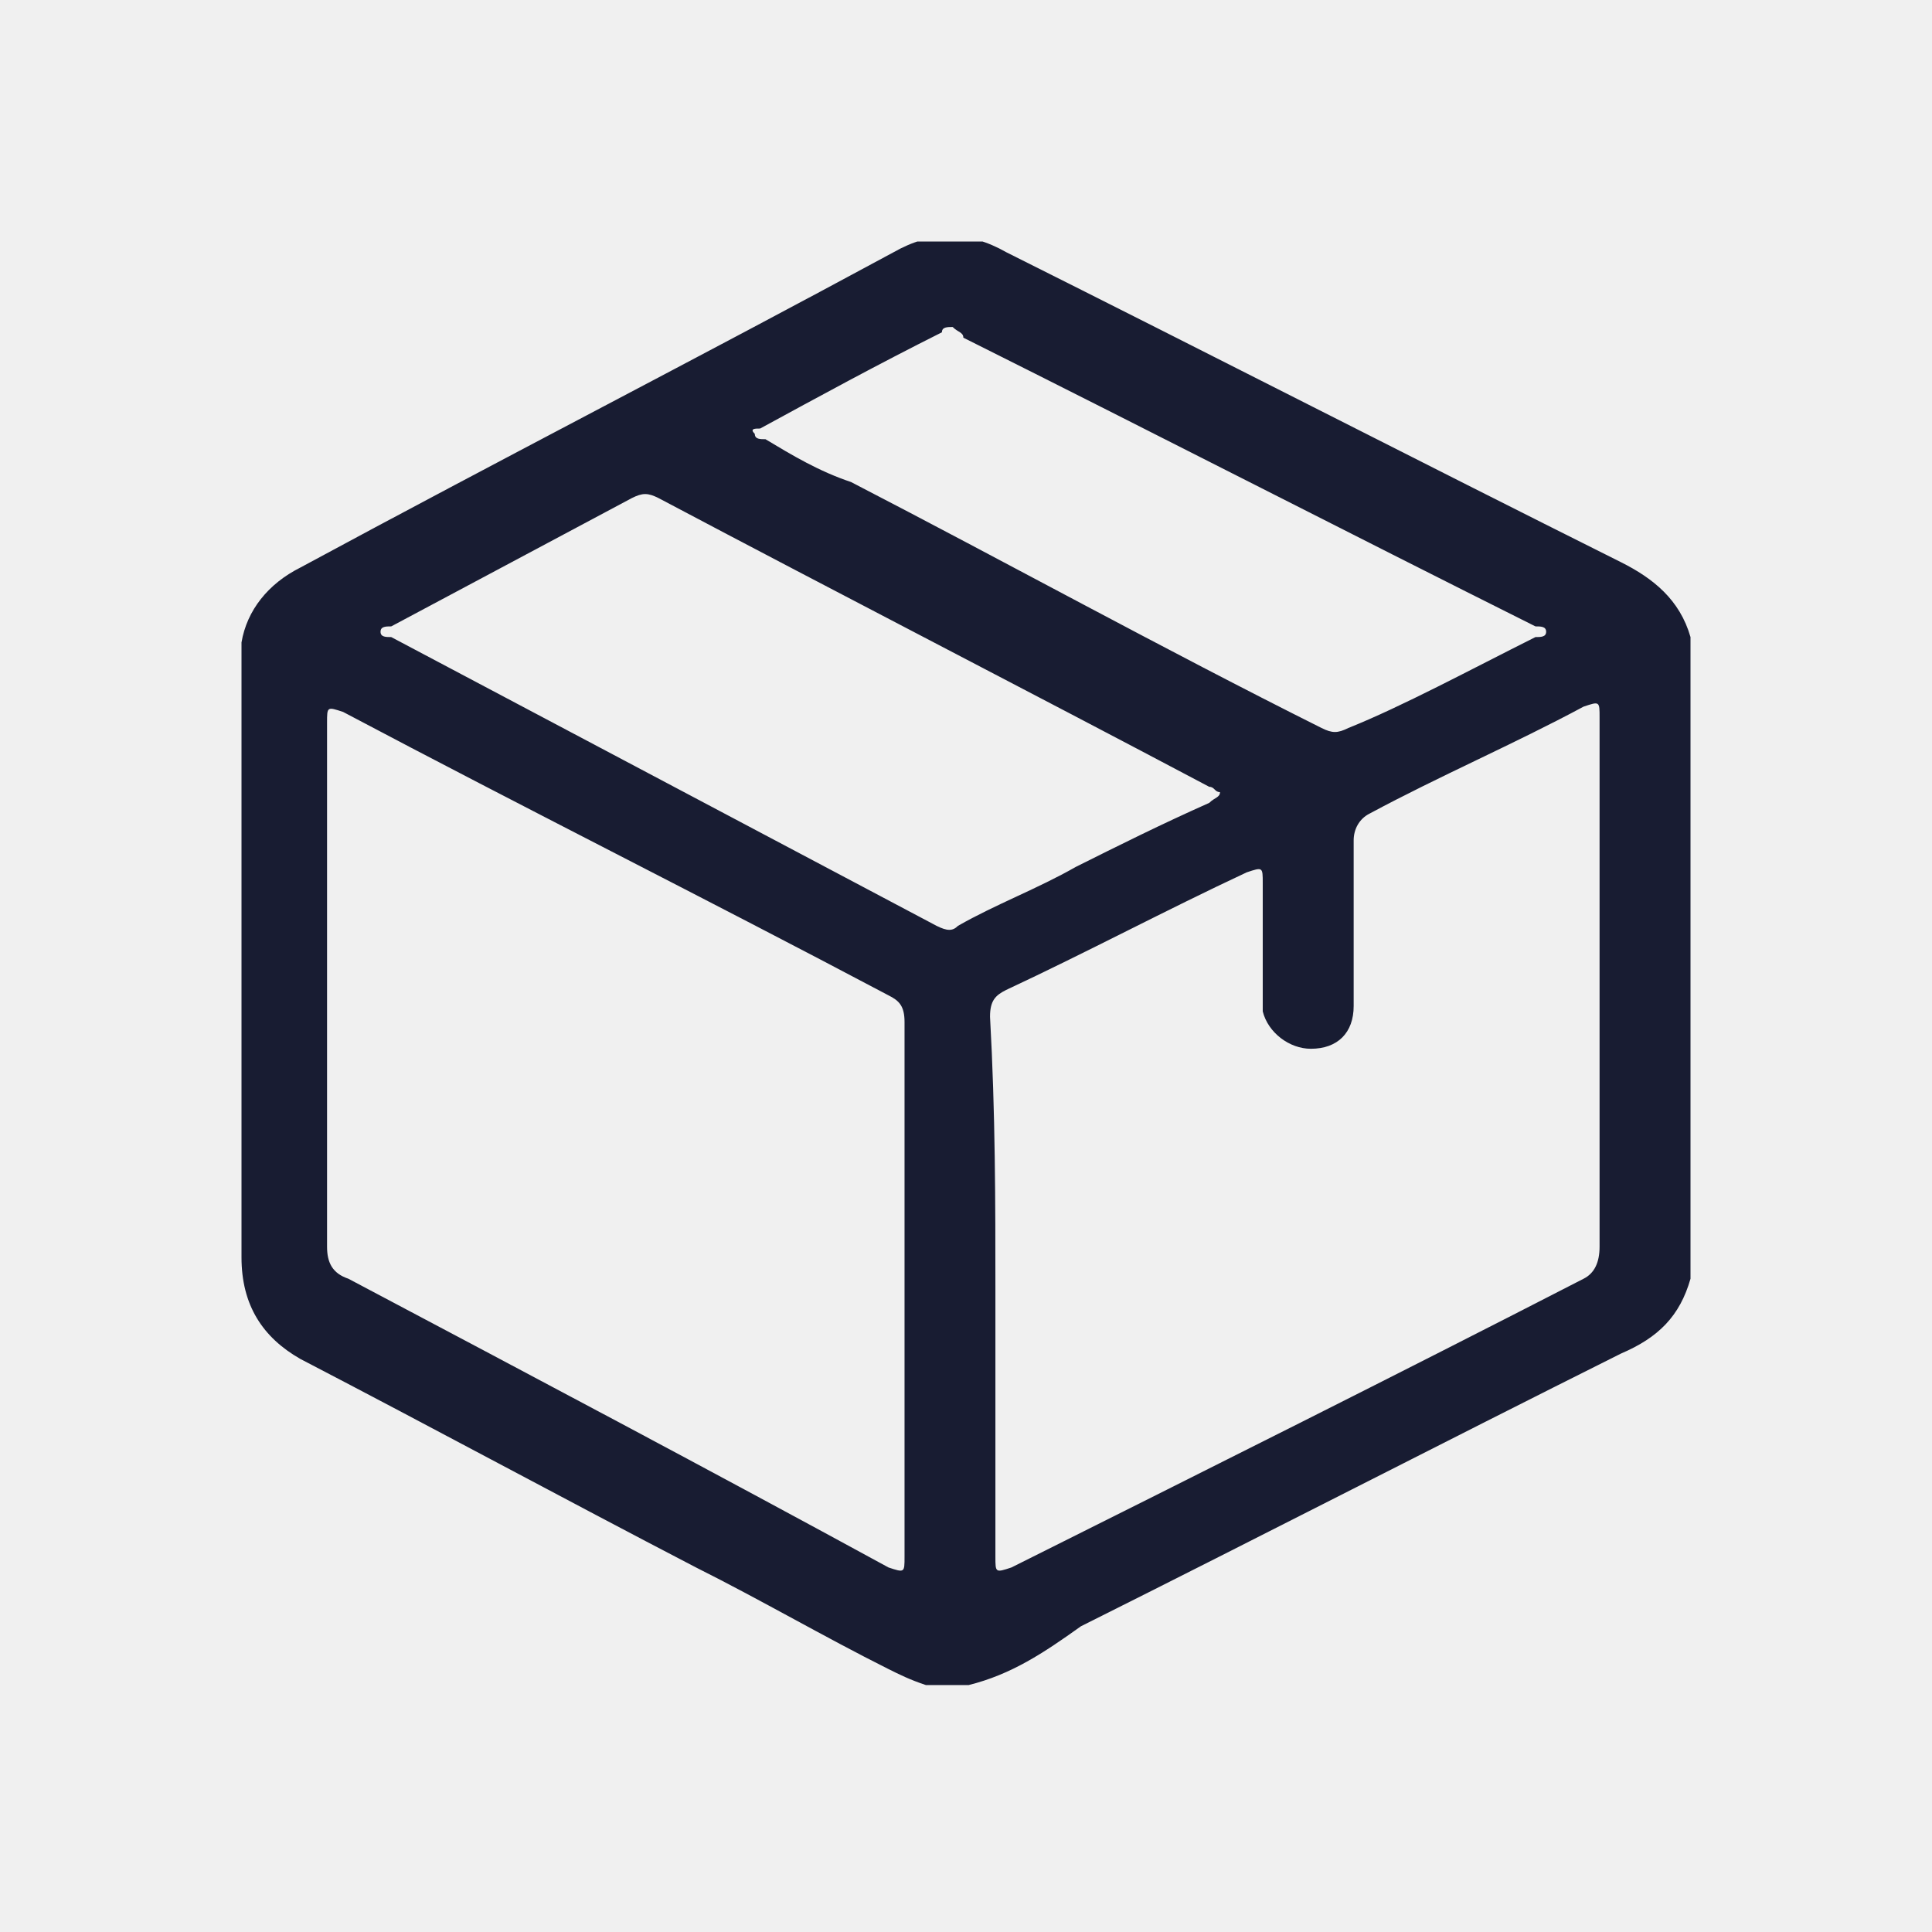
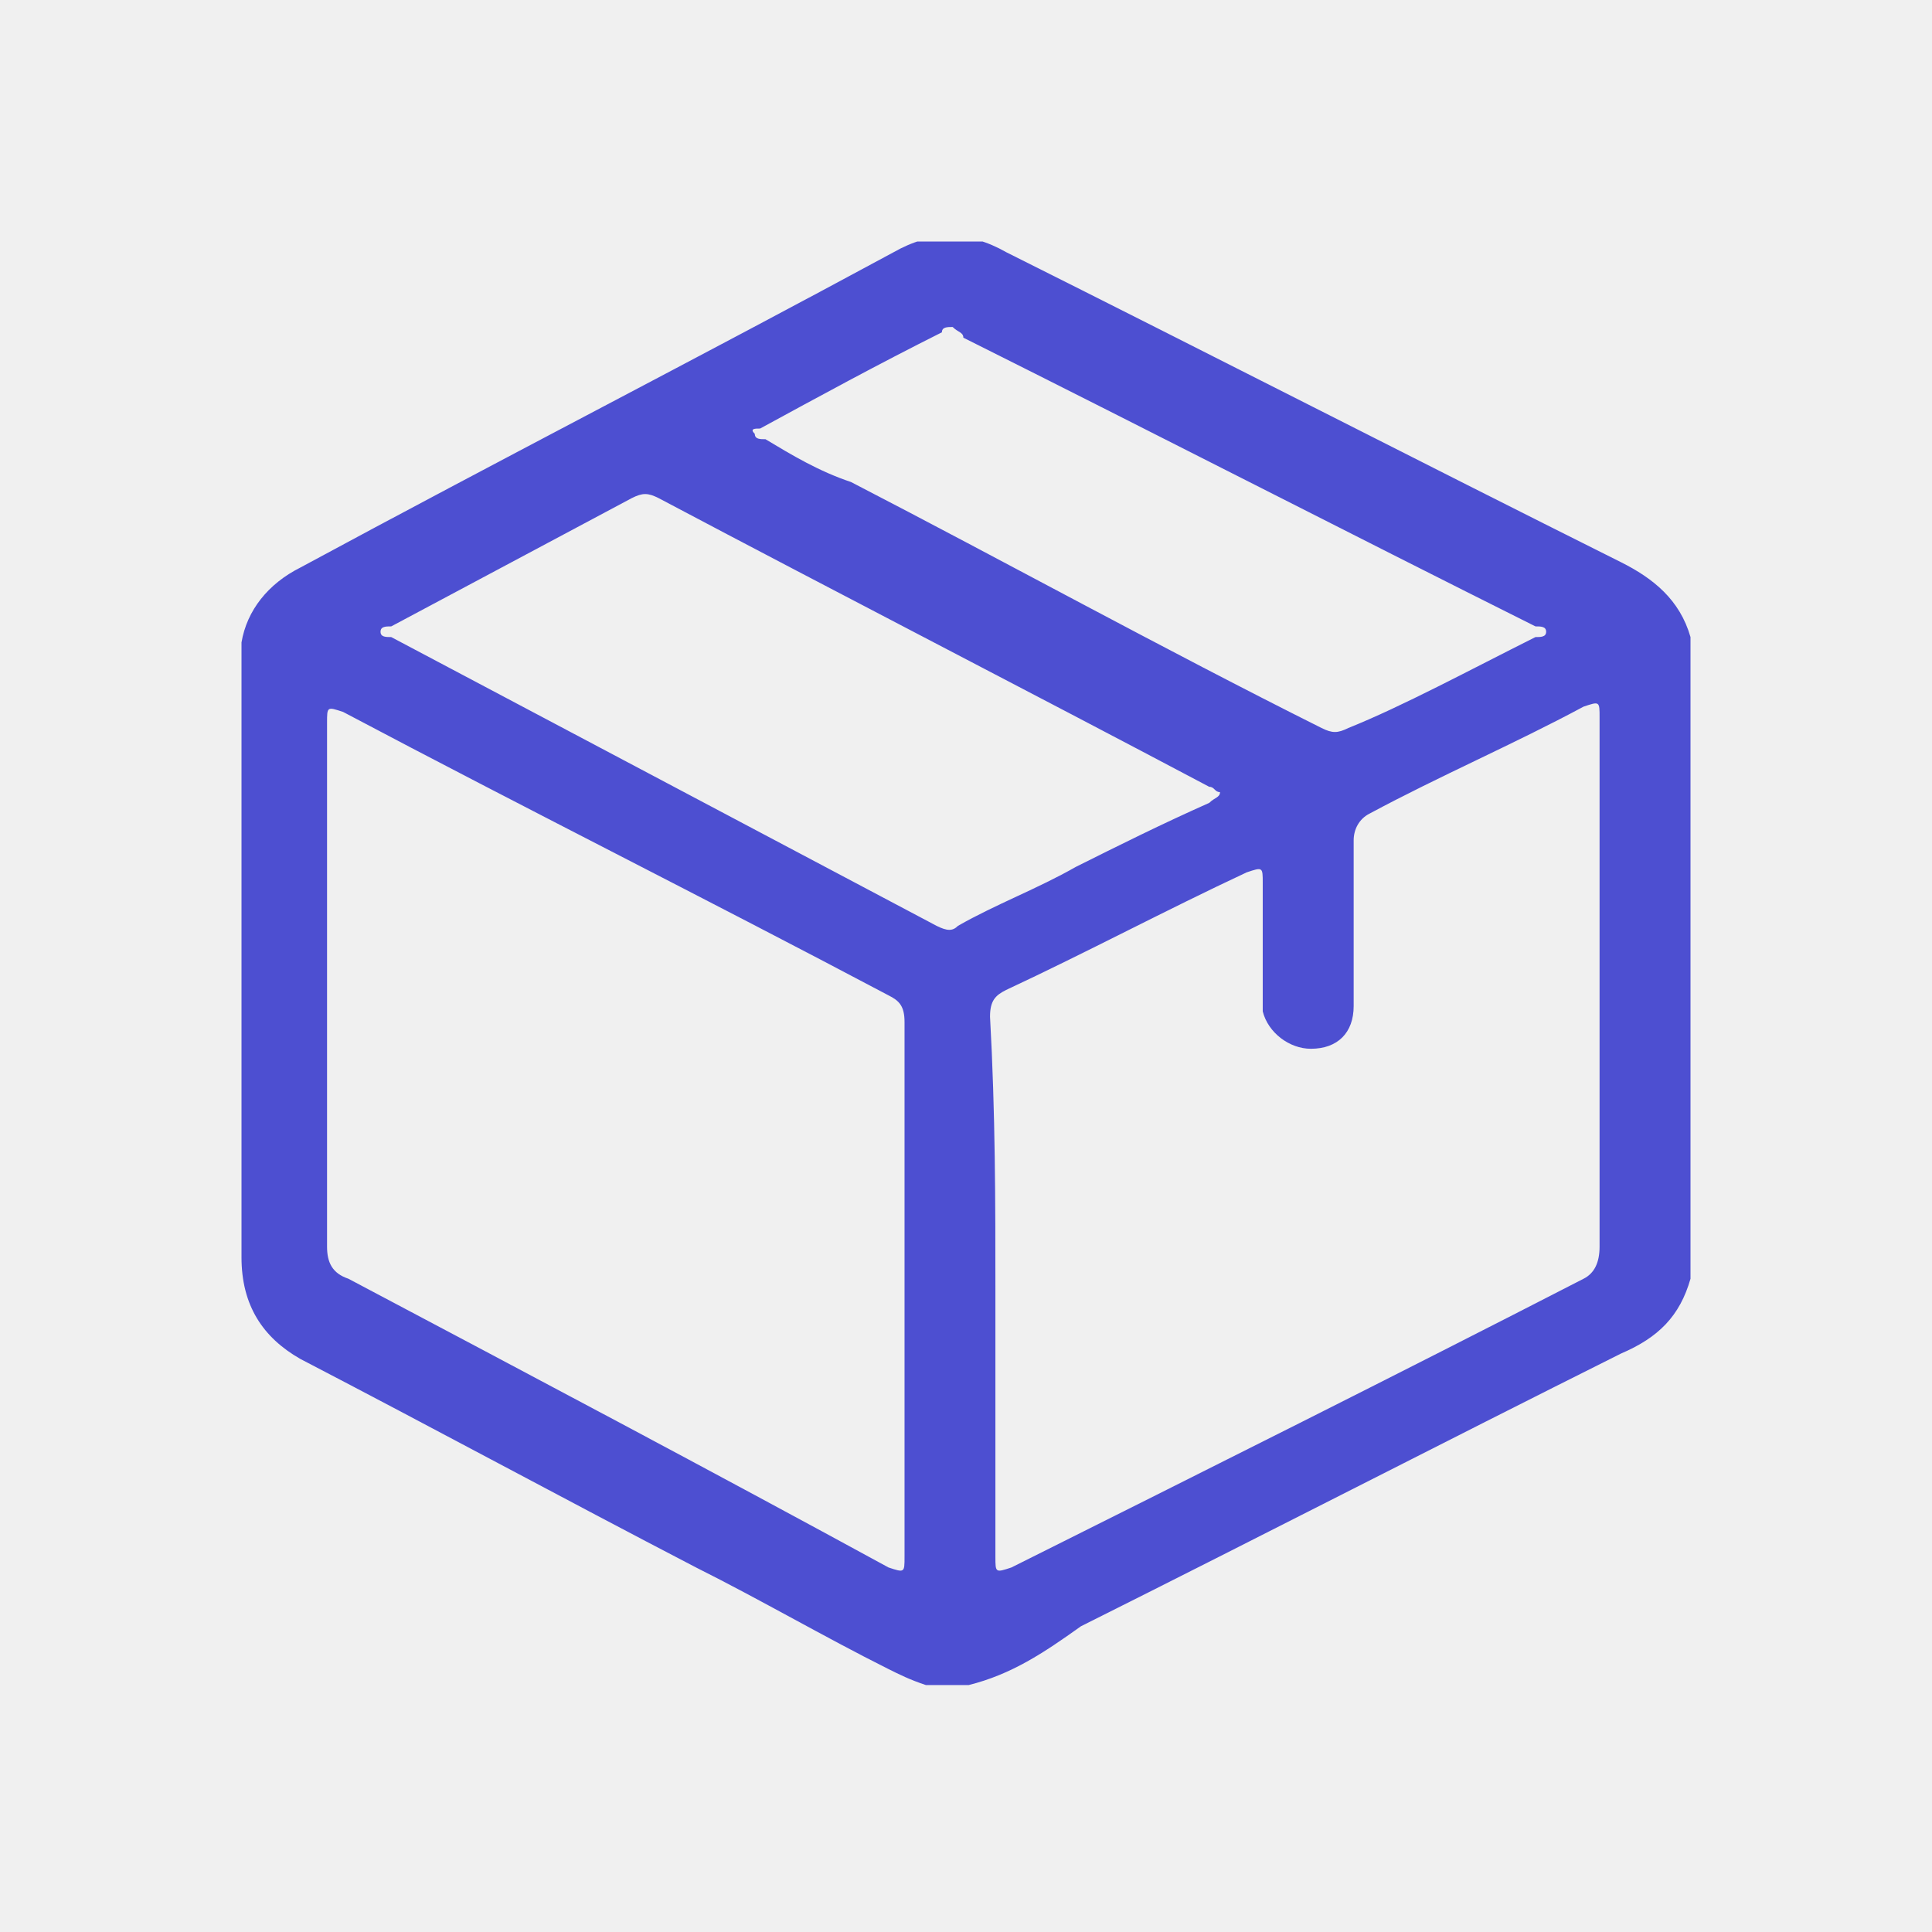
<svg xmlns="http://www.w3.org/2000/svg" width="32" height="32" viewBox="0 0 32 32" fill="none">
  <g clip-path="url(#clip0_4395_18198)">
-     <path d="M16.044 27.91C15.779 27.91 15.601 27.91 15.336 27.91C15.07 27.822 14.893 27.733 14.716 27.645C13.653 27.113 12.59 26.493 11.528 25.962C9.314 24.811 7.188 23.659 4.974 22.508C4.354 22.154 4 21.622 4 20.825C4 17.549 4 14.36 4 11.084C4 10.906 4 10.818 4 10.641C4.089 10.109 4.443 9.667 4.974 9.401C8.251 7.63 11.528 5.947 14.804 4.176C15.424 3.822 16.044 3.822 16.664 4.176C20.029 5.859 23.483 7.63 26.849 9.312C27.38 9.578 27.823 9.932 28 10.552C28 14.095 28 17.637 28 21.18C27.823 21.799 27.469 22.154 26.849 22.419C23.838 23.925 20.915 25.43 17.904 26.936C17.284 27.379 16.753 27.733 16.044 27.91ZM16.487 21.357C16.487 22.862 16.487 24.368 16.487 25.785C16.487 26.05 16.487 26.05 16.753 25.962C19.941 24.368 23.129 22.774 26.229 21.18C26.406 21.091 26.494 20.914 26.494 20.648C26.494 17.726 26.494 14.803 26.494 11.881C26.494 11.615 26.494 11.615 26.229 11.704C25.078 12.323 23.838 12.855 22.686 13.475C22.509 13.563 22.421 13.74 22.421 13.918C22.421 14.803 22.421 15.777 22.421 16.663C22.421 17.106 22.155 17.371 21.712 17.371C21.358 17.371 21.004 17.106 20.915 16.752C20.915 16.663 20.915 16.486 20.915 16.397C20.915 15.777 20.915 15.246 20.915 14.626C20.915 14.36 20.915 14.36 20.649 14.449C19.321 15.069 17.993 15.777 16.664 16.397C16.487 16.486 16.398 16.574 16.398 16.84C16.487 18.434 16.487 19.94 16.487 21.357ZM14.982 21.357C14.982 19.851 14.982 18.434 14.982 16.929C14.982 16.663 14.893 16.574 14.716 16.486C11.705 14.892 8.694 13.386 5.683 11.792C5.417 11.704 5.417 11.704 5.417 11.969C5.417 14.892 5.417 17.814 5.417 20.648C5.417 20.914 5.506 21.091 5.771 21.18C8.782 22.774 11.793 24.368 14.716 25.962C14.982 26.05 14.982 26.05 14.982 25.785C14.982 24.368 14.982 22.862 14.982 21.357ZM20.207 13.12C20.118 13.12 20.118 13.032 20.029 13.032C17.018 11.438 13.919 9.844 10.908 8.25C10.731 8.161 10.642 8.161 10.465 8.25C9.137 8.958 7.808 9.667 6.48 10.375C6.391 10.375 6.303 10.375 6.303 10.464C6.303 10.552 6.391 10.552 6.48 10.552C9.491 12.146 12.502 13.74 15.513 15.335C15.69 15.423 15.779 15.423 15.867 15.335C16.487 14.98 17.196 14.715 17.816 14.36C18.524 14.006 19.233 13.652 20.029 13.298C20.118 13.209 20.207 13.209 20.207 13.12ZM15.779 5.416C15.69 5.416 15.601 5.416 15.601 5.504C14.539 6.036 13.565 6.567 12.59 7.098C12.502 7.098 12.413 7.098 12.502 7.187C12.502 7.275 12.59 7.275 12.679 7.275C13.122 7.541 13.565 7.807 14.096 7.984C16.664 9.312 19.233 10.729 21.889 12.058C22.066 12.146 22.155 12.146 22.332 12.058C23.218 11.704 24.369 11.084 25.432 10.552C25.52 10.552 25.609 10.552 25.609 10.464C25.609 10.375 25.52 10.375 25.432 10.375C22.244 8.781 19.144 7.187 15.956 5.593C15.956 5.504 15.867 5.504 15.779 5.416Z" fill="#181C32" />
+     <path d="M16.044 27.91C15.779 27.91 15.601 27.91 15.336 27.91C15.07 27.822 14.893 27.733 14.716 27.645C13.653 27.113 12.59 26.493 11.528 25.962C9.314 24.811 7.188 23.659 4.974 22.508C4.354 22.154 4 21.622 4 20.825C4 17.549 4 14.36 4 11.084C4 10.906 4 10.818 4 10.641C4.089 10.109 4.443 9.667 4.974 9.401C8.251 7.63 11.528 5.947 14.804 4.176C15.424 3.822 16.044 3.822 16.664 4.176C20.029 5.859 23.483 7.63 26.849 9.312C27.38 9.578 27.823 9.932 28 10.552C28 14.095 28 17.637 28 21.18C27.823 21.799 27.469 22.154 26.849 22.419C23.838 23.925 20.915 25.43 17.904 26.936C17.284 27.379 16.753 27.733 16.044 27.91ZM16.487 21.357C16.487 22.862 16.487 24.368 16.487 25.785C16.487 26.05 16.487 26.05 16.753 25.962C19.941 24.368 23.129 22.774 26.229 21.18C26.406 21.091 26.494 20.914 26.494 20.648C26.494 17.726 26.494 14.803 26.494 11.881C26.494 11.615 26.494 11.615 26.229 11.704C25.078 12.323 23.838 12.855 22.686 13.475C22.509 13.563 22.421 13.74 22.421 13.918C22.421 14.803 22.421 15.777 22.421 16.663C22.421 17.106 22.155 17.371 21.712 17.371C21.358 17.371 21.004 17.106 20.915 16.752C20.915 16.663 20.915 16.486 20.915 16.397C20.915 15.777 20.915 15.246 20.915 14.626C20.915 14.36 20.915 14.36 20.649 14.449C19.321 15.069 17.993 15.777 16.664 16.397C16.487 16.486 16.398 16.574 16.398 16.84C16.487 18.434 16.487 19.94 16.487 21.357ZM14.982 21.357C14.982 19.851 14.982 18.434 14.982 16.929C14.982 16.663 14.893 16.574 14.716 16.486C11.705 14.892 8.694 13.386 5.683 11.792C5.417 11.704 5.417 11.704 5.417 11.969C5.417 14.892 5.417 17.814 5.417 20.648C5.417 20.914 5.506 21.091 5.771 21.18C8.782 22.774 11.793 24.368 14.716 25.962C14.982 26.05 14.982 26.05 14.982 25.785C14.982 24.368 14.982 22.862 14.982 21.357ZM20.207 13.12C20.118 13.12 20.118 13.032 20.029 13.032C17.018 11.438 13.919 9.844 10.908 8.25C10.731 8.161 10.642 8.161 10.465 8.25C9.137 8.958 7.808 9.667 6.48 10.375C6.391 10.375 6.303 10.375 6.303 10.464C6.303 10.552 6.391 10.552 6.48 10.552C9.491 12.146 12.502 13.74 15.513 15.335C15.69 15.423 15.779 15.423 15.867 15.335C16.487 14.98 17.196 14.715 17.816 14.36C18.524 14.006 19.233 13.652 20.029 13.298C20.118 13.209 20.207 13.209 20.207 13.12ZM15.779 5.416C15.69 5.416 15.601 5.416 15.601 5.504C14.539 6.036 13.565 6.567 12.59 7.098C12.502 7.098 12.413 7.098 12.502 7.187C12.502 7.275 12.59 7.275 12.679 7.275C13.122 7.541 13.565 7.807 14.096 7.984C16.664 9.312 19.233 10.729 21.889 12.058C22.066 12.146 22.155 12.146 22.332 12.058C23.218 11.704 24.369 11.084 25.432 10.552C25.52 10.552 25.609 10.552 25.609 10.464C25.609 10.375 25.52 10.375 25.432 10.375C22.244 8.781 19.144 7.187 15.956 5.593C15.956 5.504 15.867 5.504 15.779 5.416Z" fill="#4D4FD1" />
  </g>
  <defs>
    <clipPath id="clip0_4395_18198">
      <rect width="24" height="23.911" fill="white" transform="translate(4 4)" />
    </clipPath>
  </defs>
</svg>
